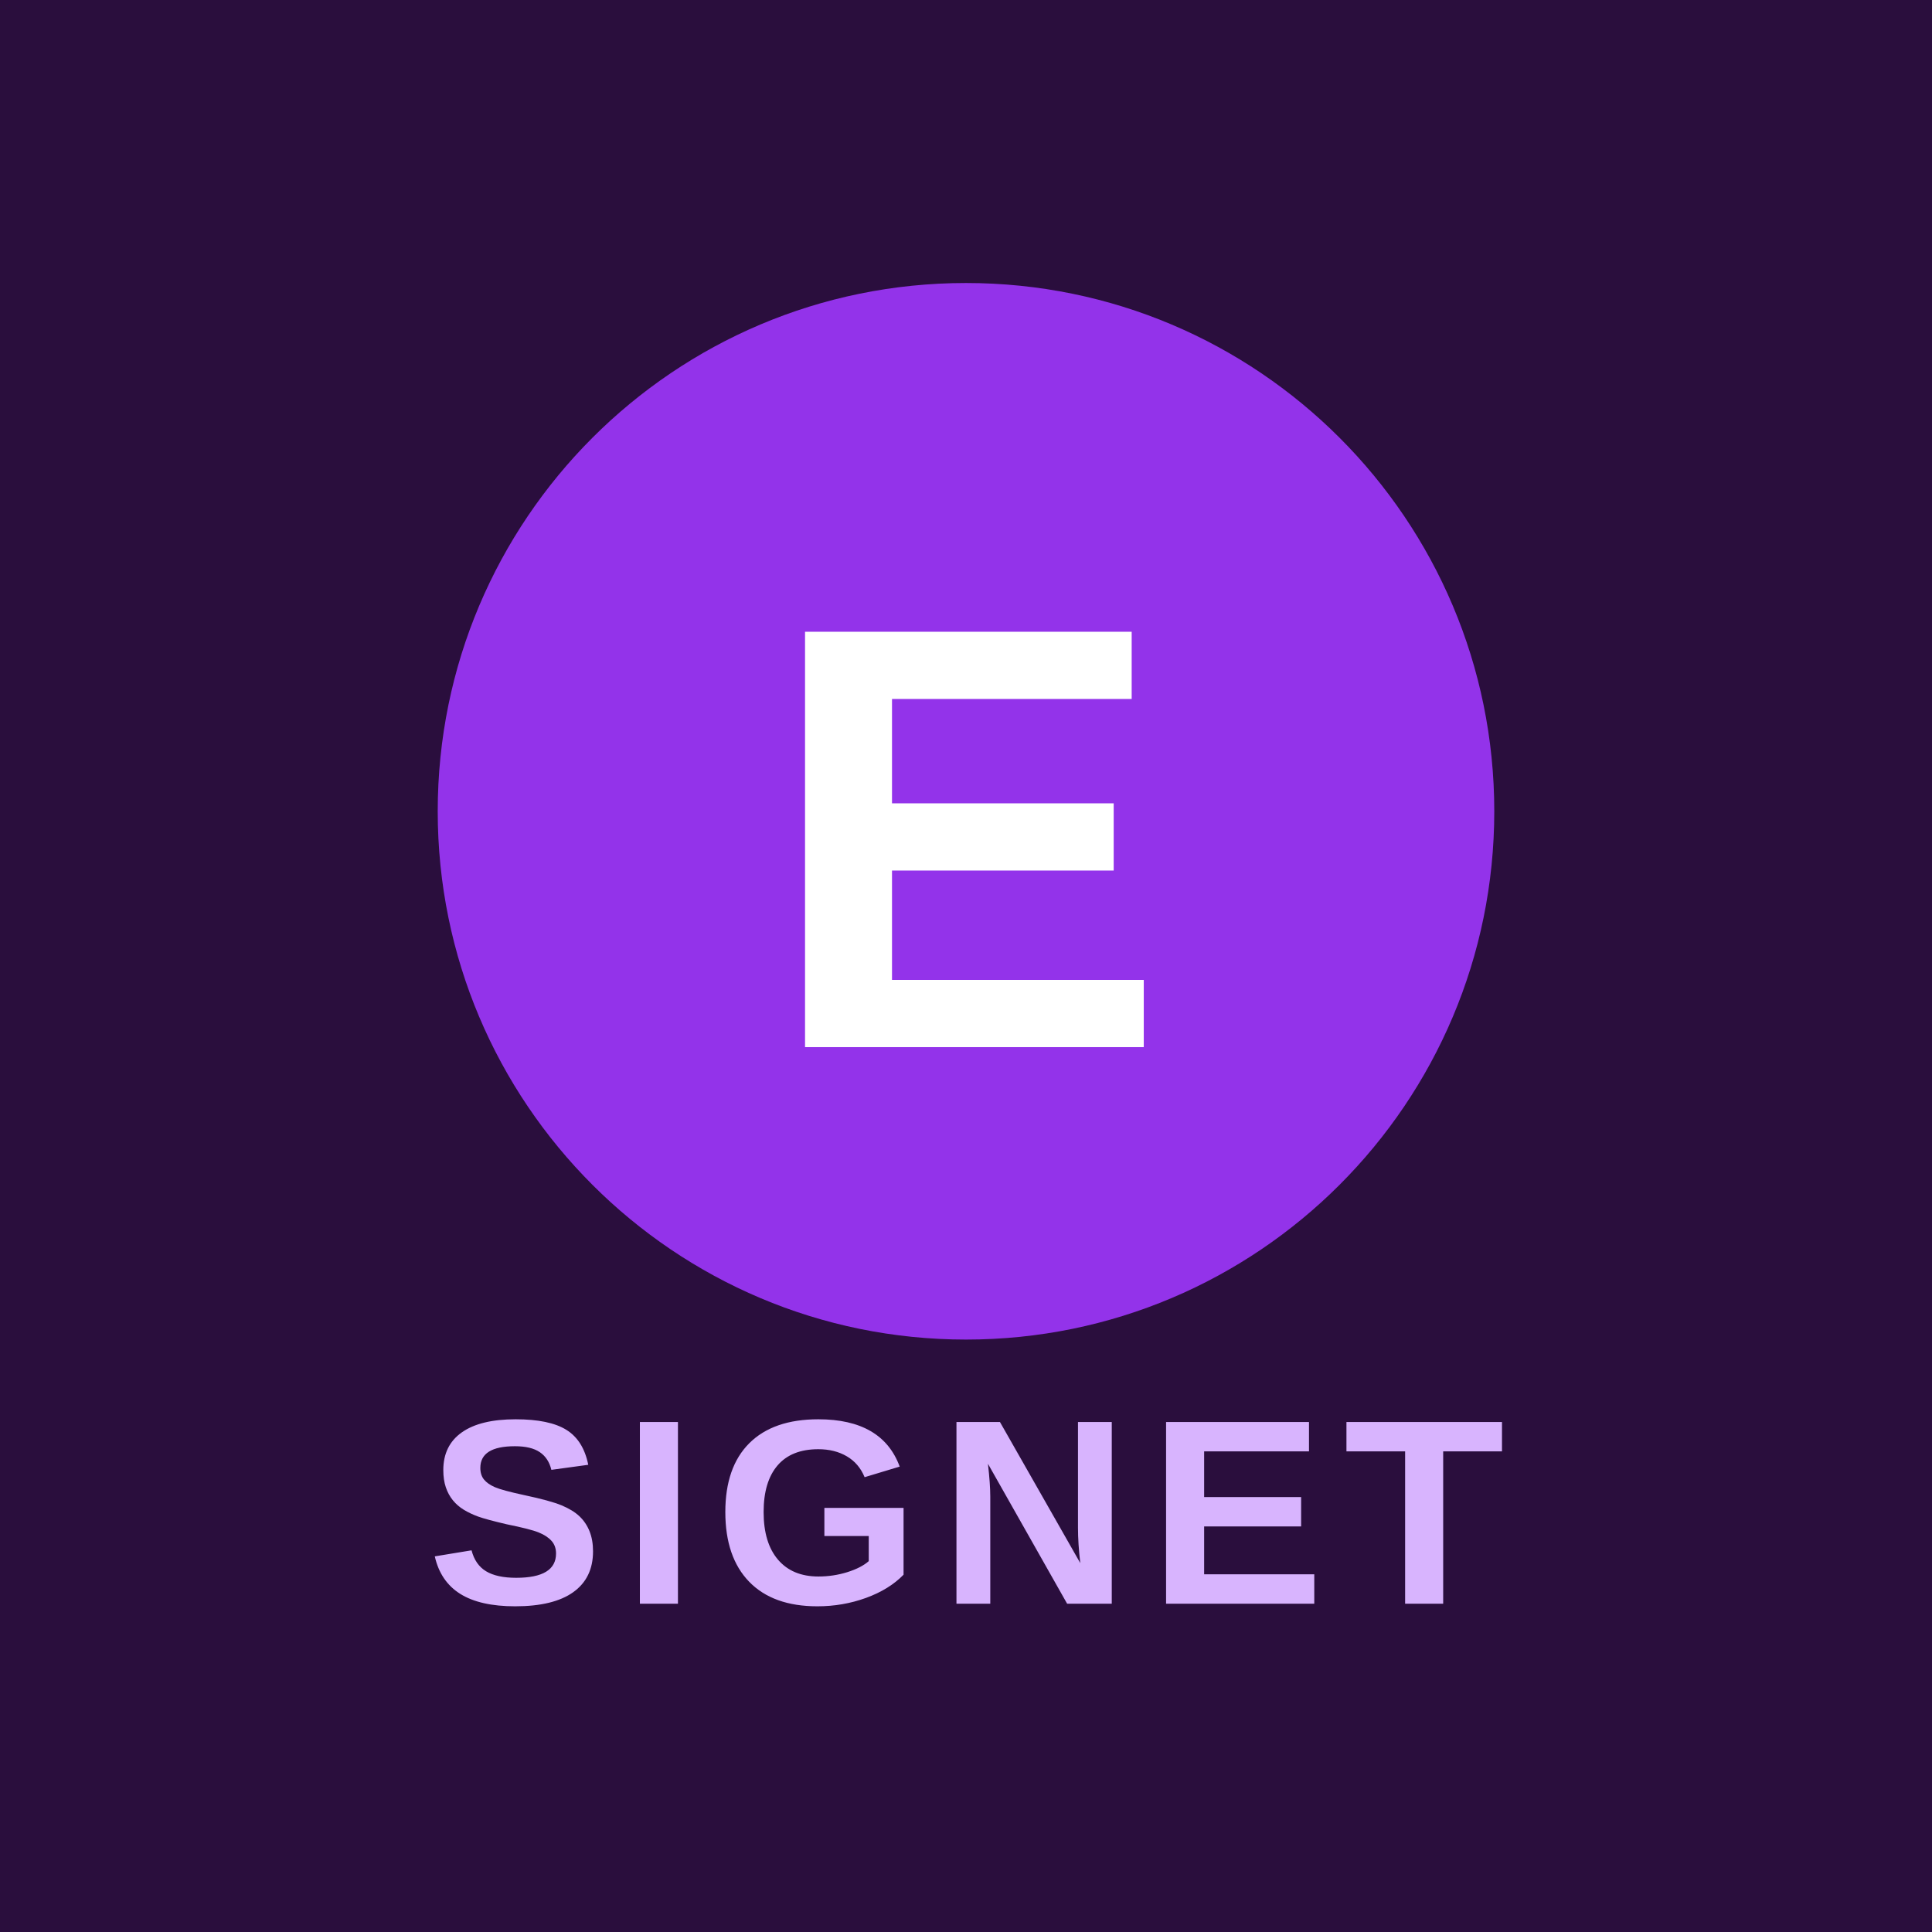
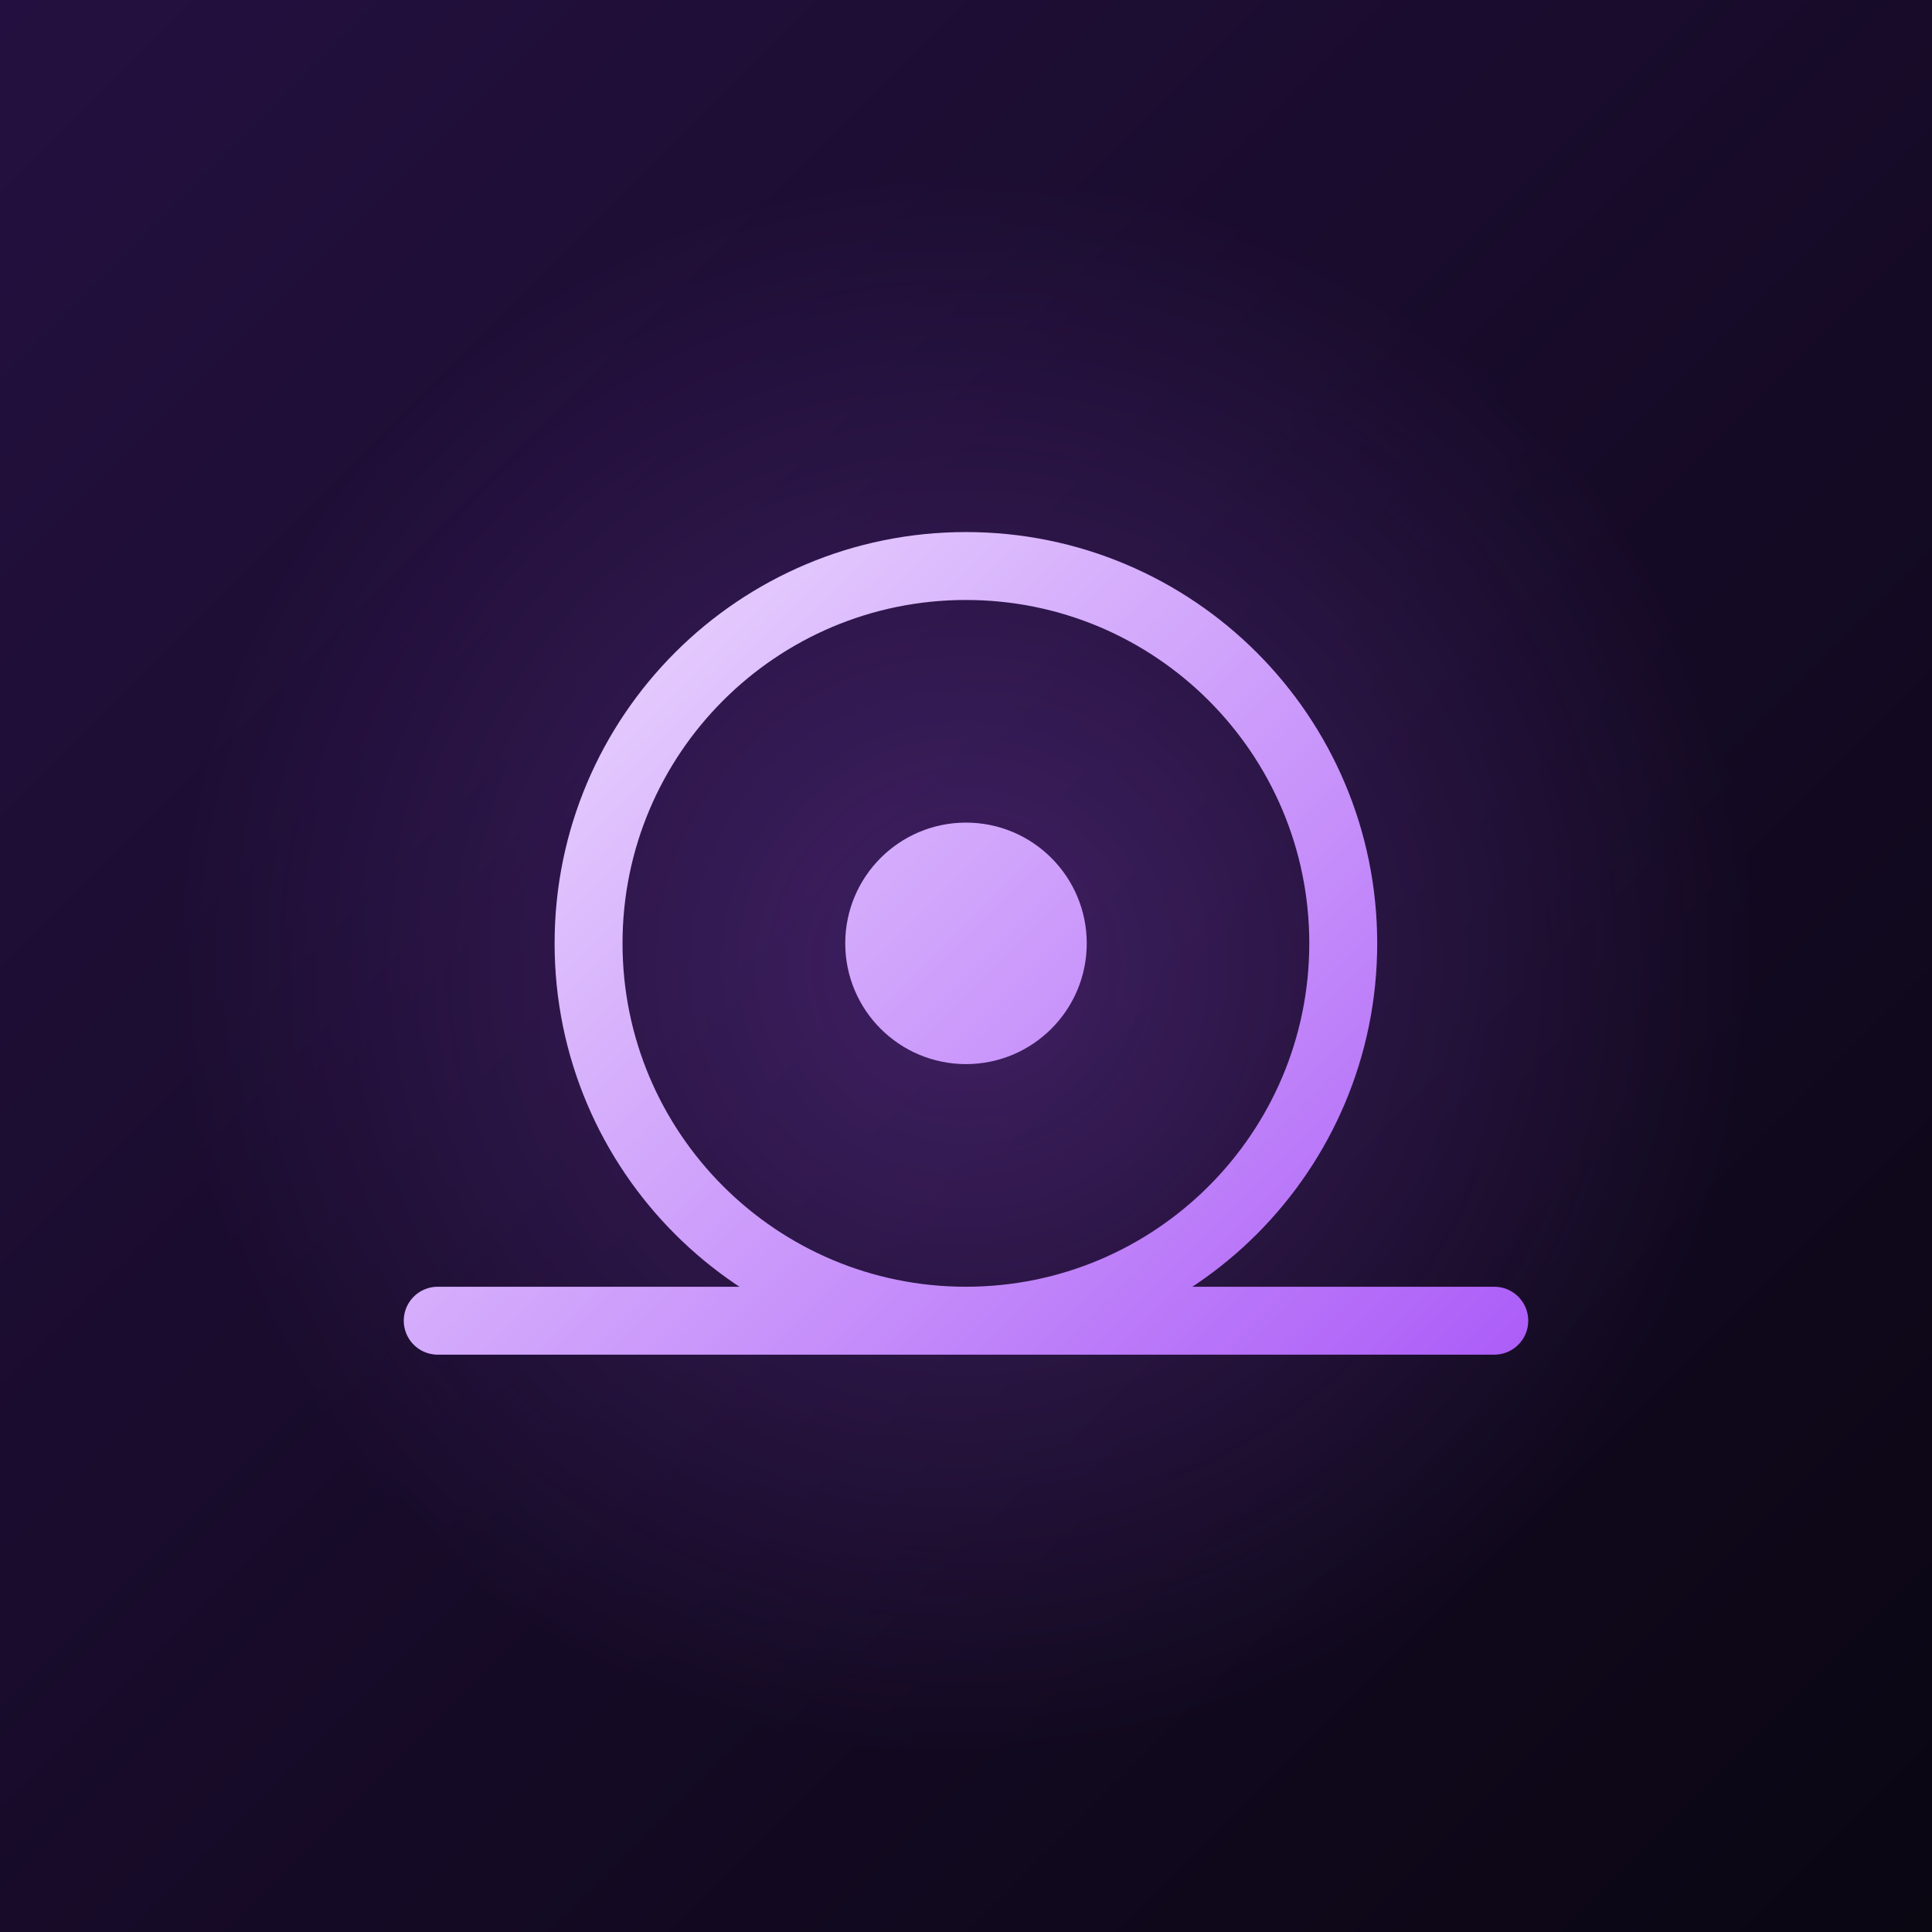
<svg xmlns="http://www.w3.org/2000/svg" viewBox="0 0 1024 1024">
-   <rect width="1024" height="1024" fill="#2a0e3d" />
-   <circle cx="512" cy="430" r="280" fill="#9333ea" />
-   <text x="512" y="555" font-family="Arial, Helvetica, sans-serif" font-size="320" font-weight="700" text-anchor="middle" fill="#ffffff">E</text>
-   <text x="512" y="850" font-family="Arial, Helvetica, sans-serif" font-size="140" font-weight="700" letter-spacing="10" text-anchor="middle" fill="#d8b4fe">SIGNET</text>
+   <defs>
+     <linearGradient id="bg" x1="0" y1="0" x2="1024" y2="1024" gradientUnits="userSpaceOnUse">
+       <stop offset="0" stop-color="#241040" />
+       <stop offset="1" stop-color="#0a0612" />
+     </linearGradient>
+     <linearGradient id="mark" x1="232" y1="232" x2="792" y2="792" gradientUnits="userSpaceOnUse">
+       <stop offset="0" stop-color="#f3e8ff" />
+       <stop offset="1" stop-color="#a855f7" />
+     </linearGradient>
+     <radialGradient id="glow" cx="512" cy="512" r="420" gradientUnits="userSpaceOnUse">
+       <stop offset="0" stop-color="#a855f7" stop-opacity="0.28" />
+       <stop offset="1" stop-color="#a855f7" stop-opacity="0" />
+     </radialGradient>
+   </defs>
+   <rect width="1024" height="1024" fill="url(#bg)" />
+   <rect width="1024" height="1024" fill="url(#glow)" />
+   <path d="M 232 700 H 512 A 200 200 0 1 0 511.9 700 H 792" fill="none" stroke="url(#mark)" stroke-width="36" stroke-linecap="round" stroke-linejoin="round" />
+   <circle cx="512" cy="500" r="64" fill="url(#mark)" stroke="url(#bg)" stroke-width="0" />
</svg>
